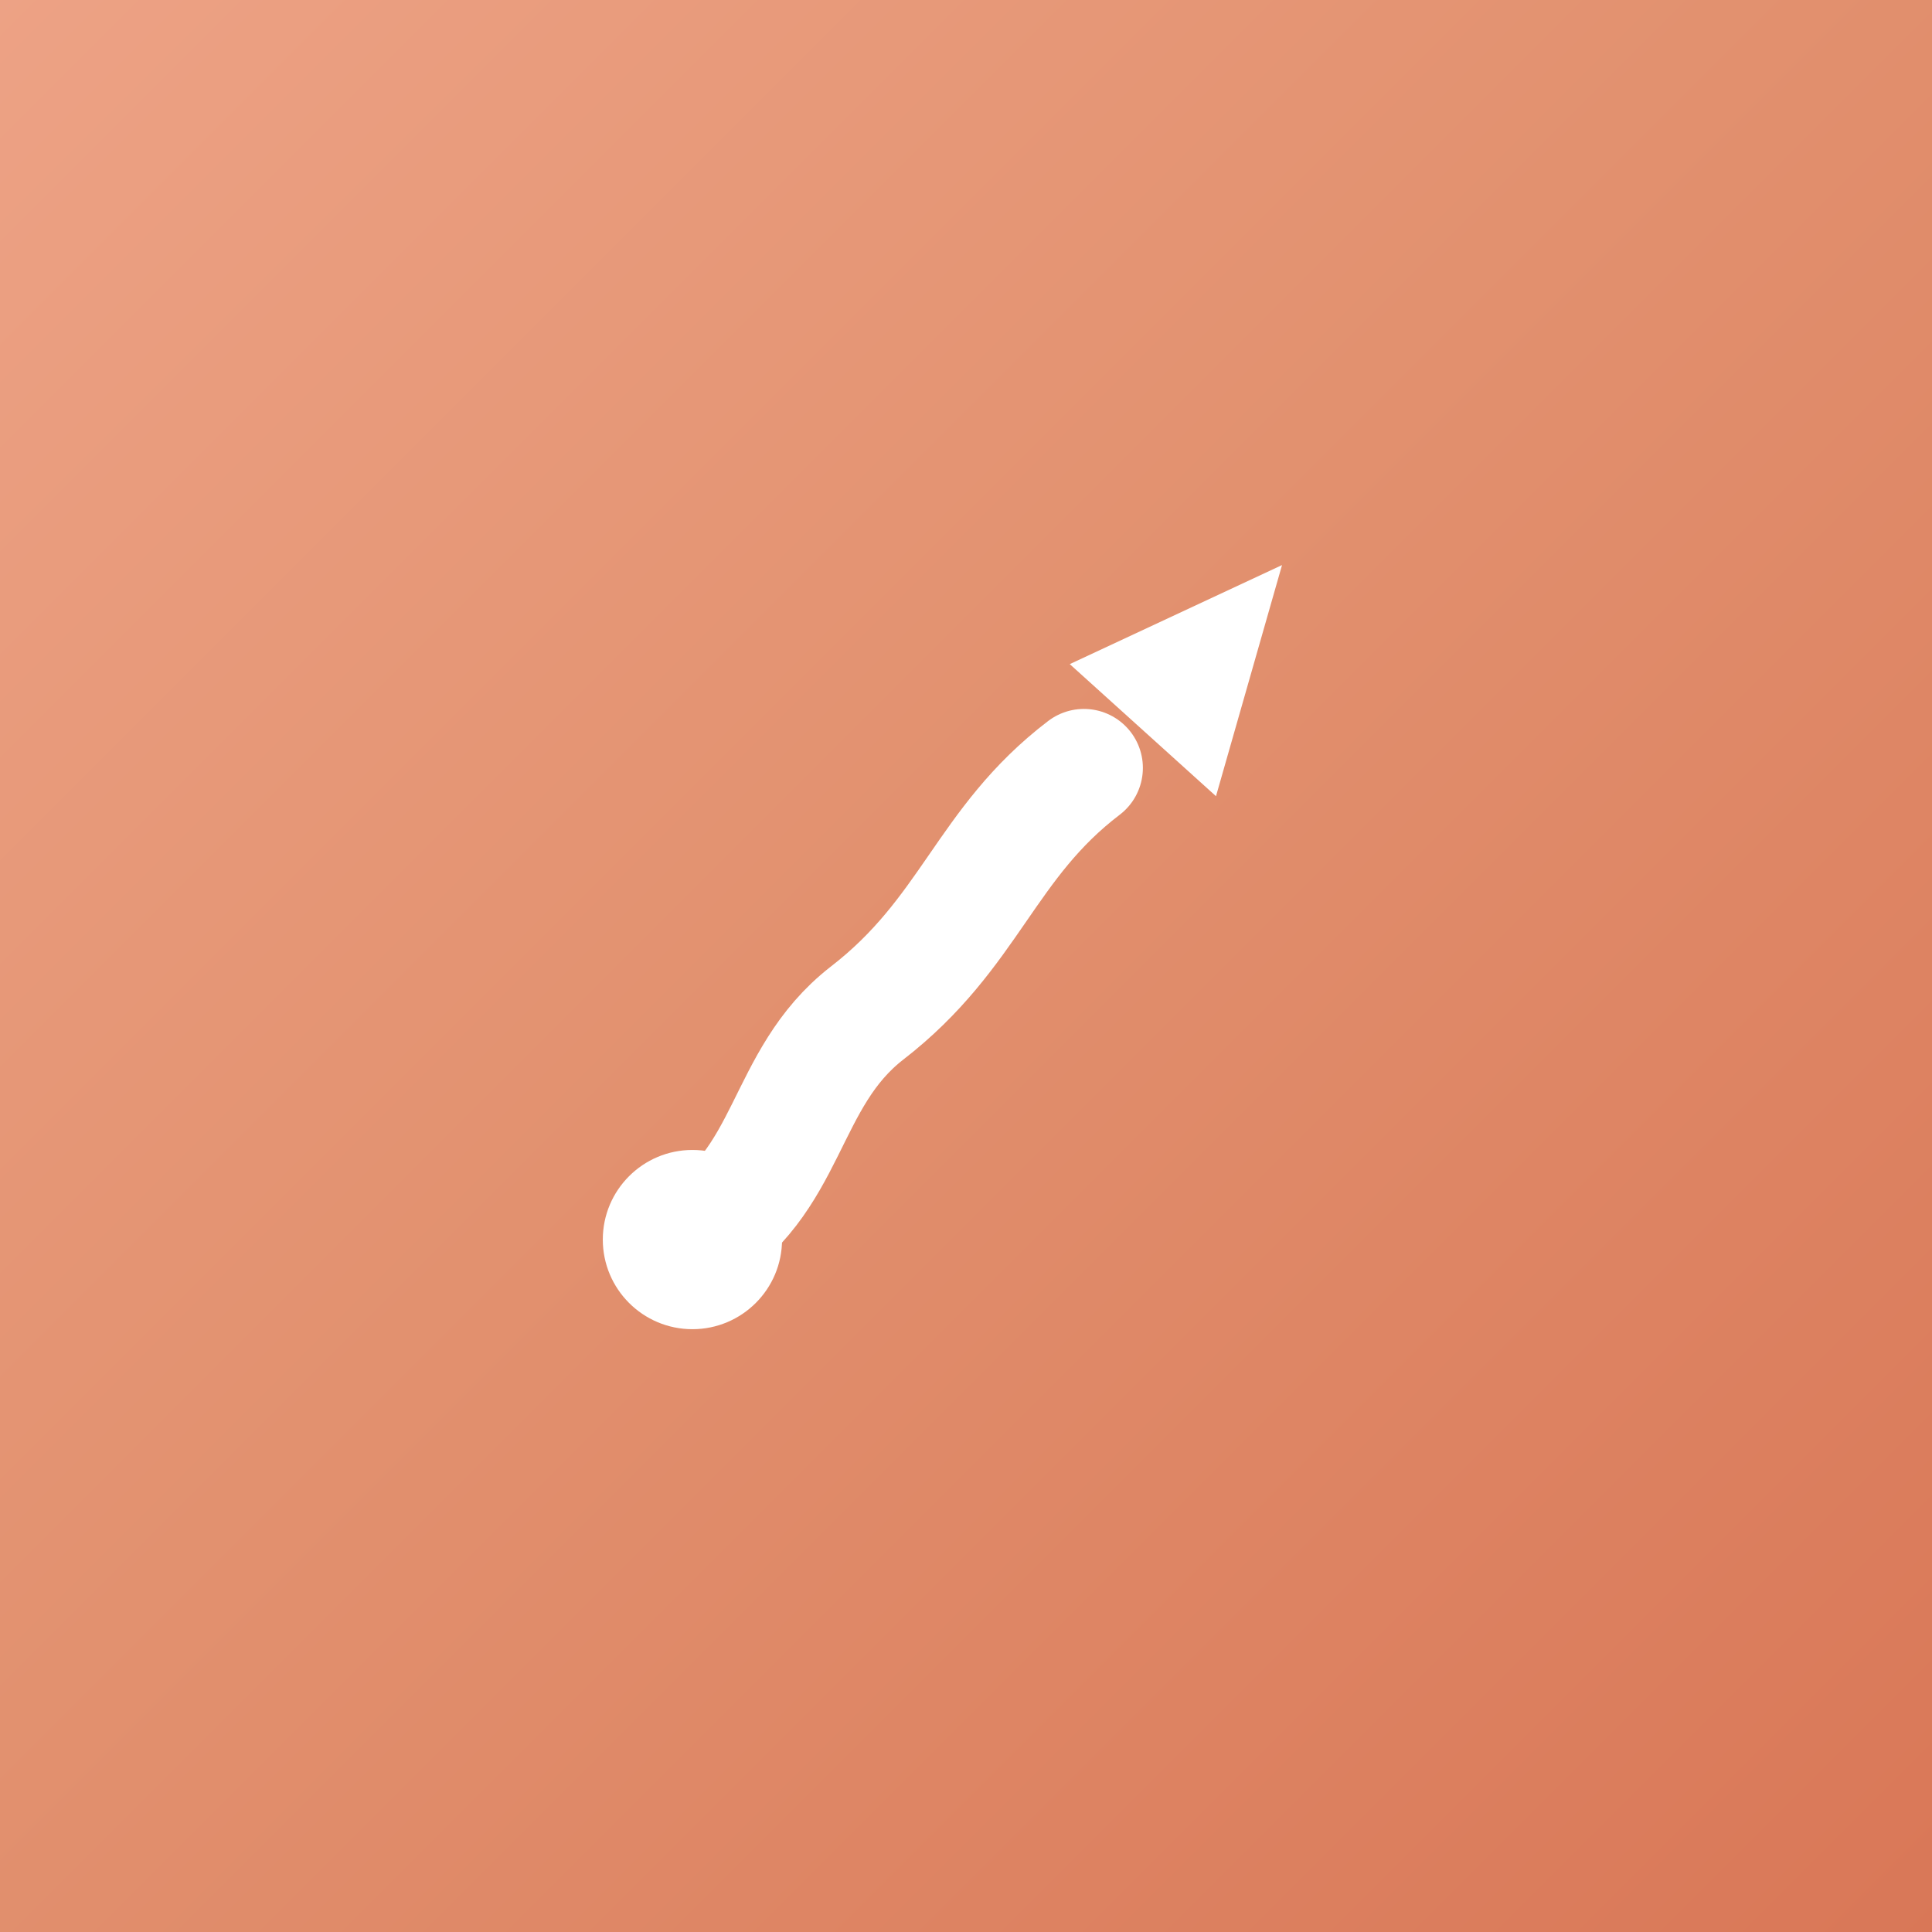
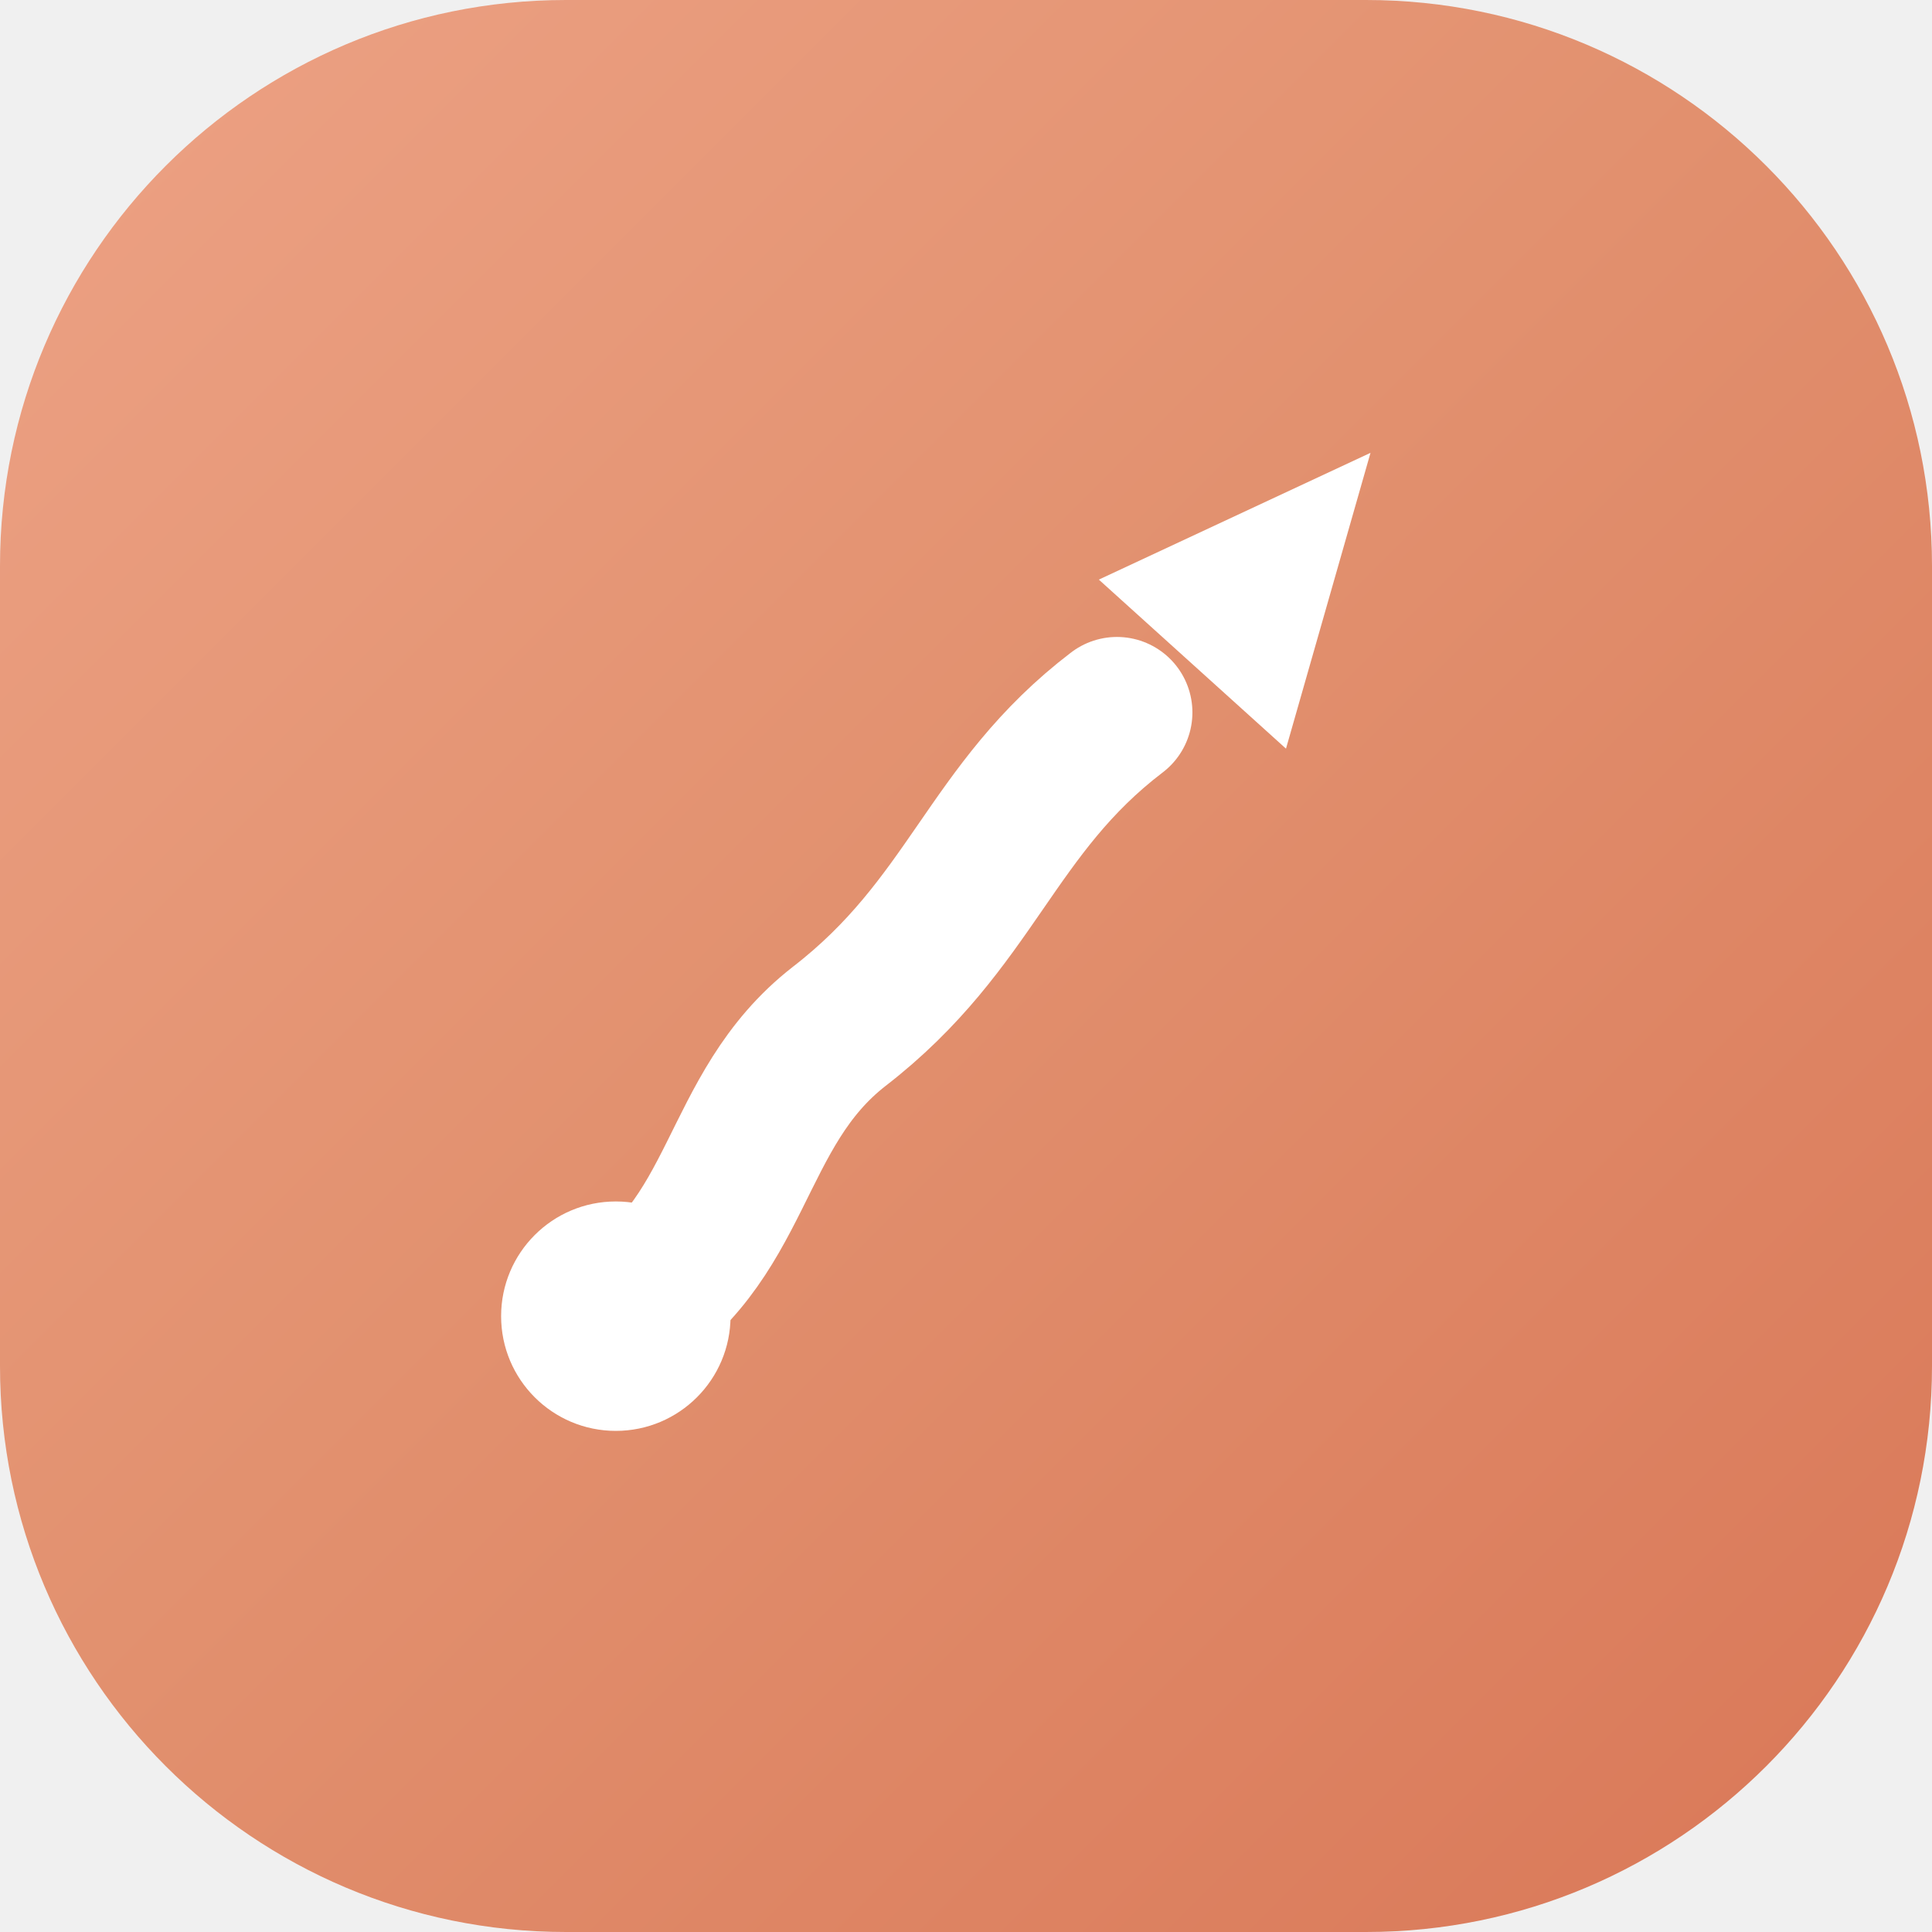
<svg xmlns="http://www.w3.org/2000/svg" viewBox="0 0 512 512">
  <defs>
    <linearGradient id="g" x1="0" y1="0" x2="1" y2="1">
      <stop offset="0" stop-color="#eda285" />
      <stop offset=".45" stop-color="#e2916f" />
      <stop offset="1" stop-color="#d97757" />
    </linearGradient>
  </defs>
-   <rect width="512" height="512" fill="url(#g)" />
-   <g transform="translate(106 106) scale(12.5)">
+   <rect width="512" height="512" rx="150" fill="url(#g)" />
+   <g transform="translate(64 64) scale(16)">
    <circle cx="6.2" cy="17.8" r="1.9" fill="#fff" />
-     <path d="M6.2 17.8C8.3 16.6 8.1 14.4 9.9 13C12.1 11.3 12.4 9.4 14.5 7.8" stroke="#fff" stroke-width="2.5" fill="none" stroke-linecap="round" stroke-linejoin="round" />
+     <path d="M6.2 17.8C8.3 16.6 8.1 14.4 9.9 13C12.1 11.3 12.4 9.4 14.5 7.8" stroke="#fff" stroke-width="2.5" fill="none" stroke-linecap="round" />
    <polygon points="18.7,3.5 17.3,8.4 14.2,5.6" fill="#fff" />
  </g>
</svg>
